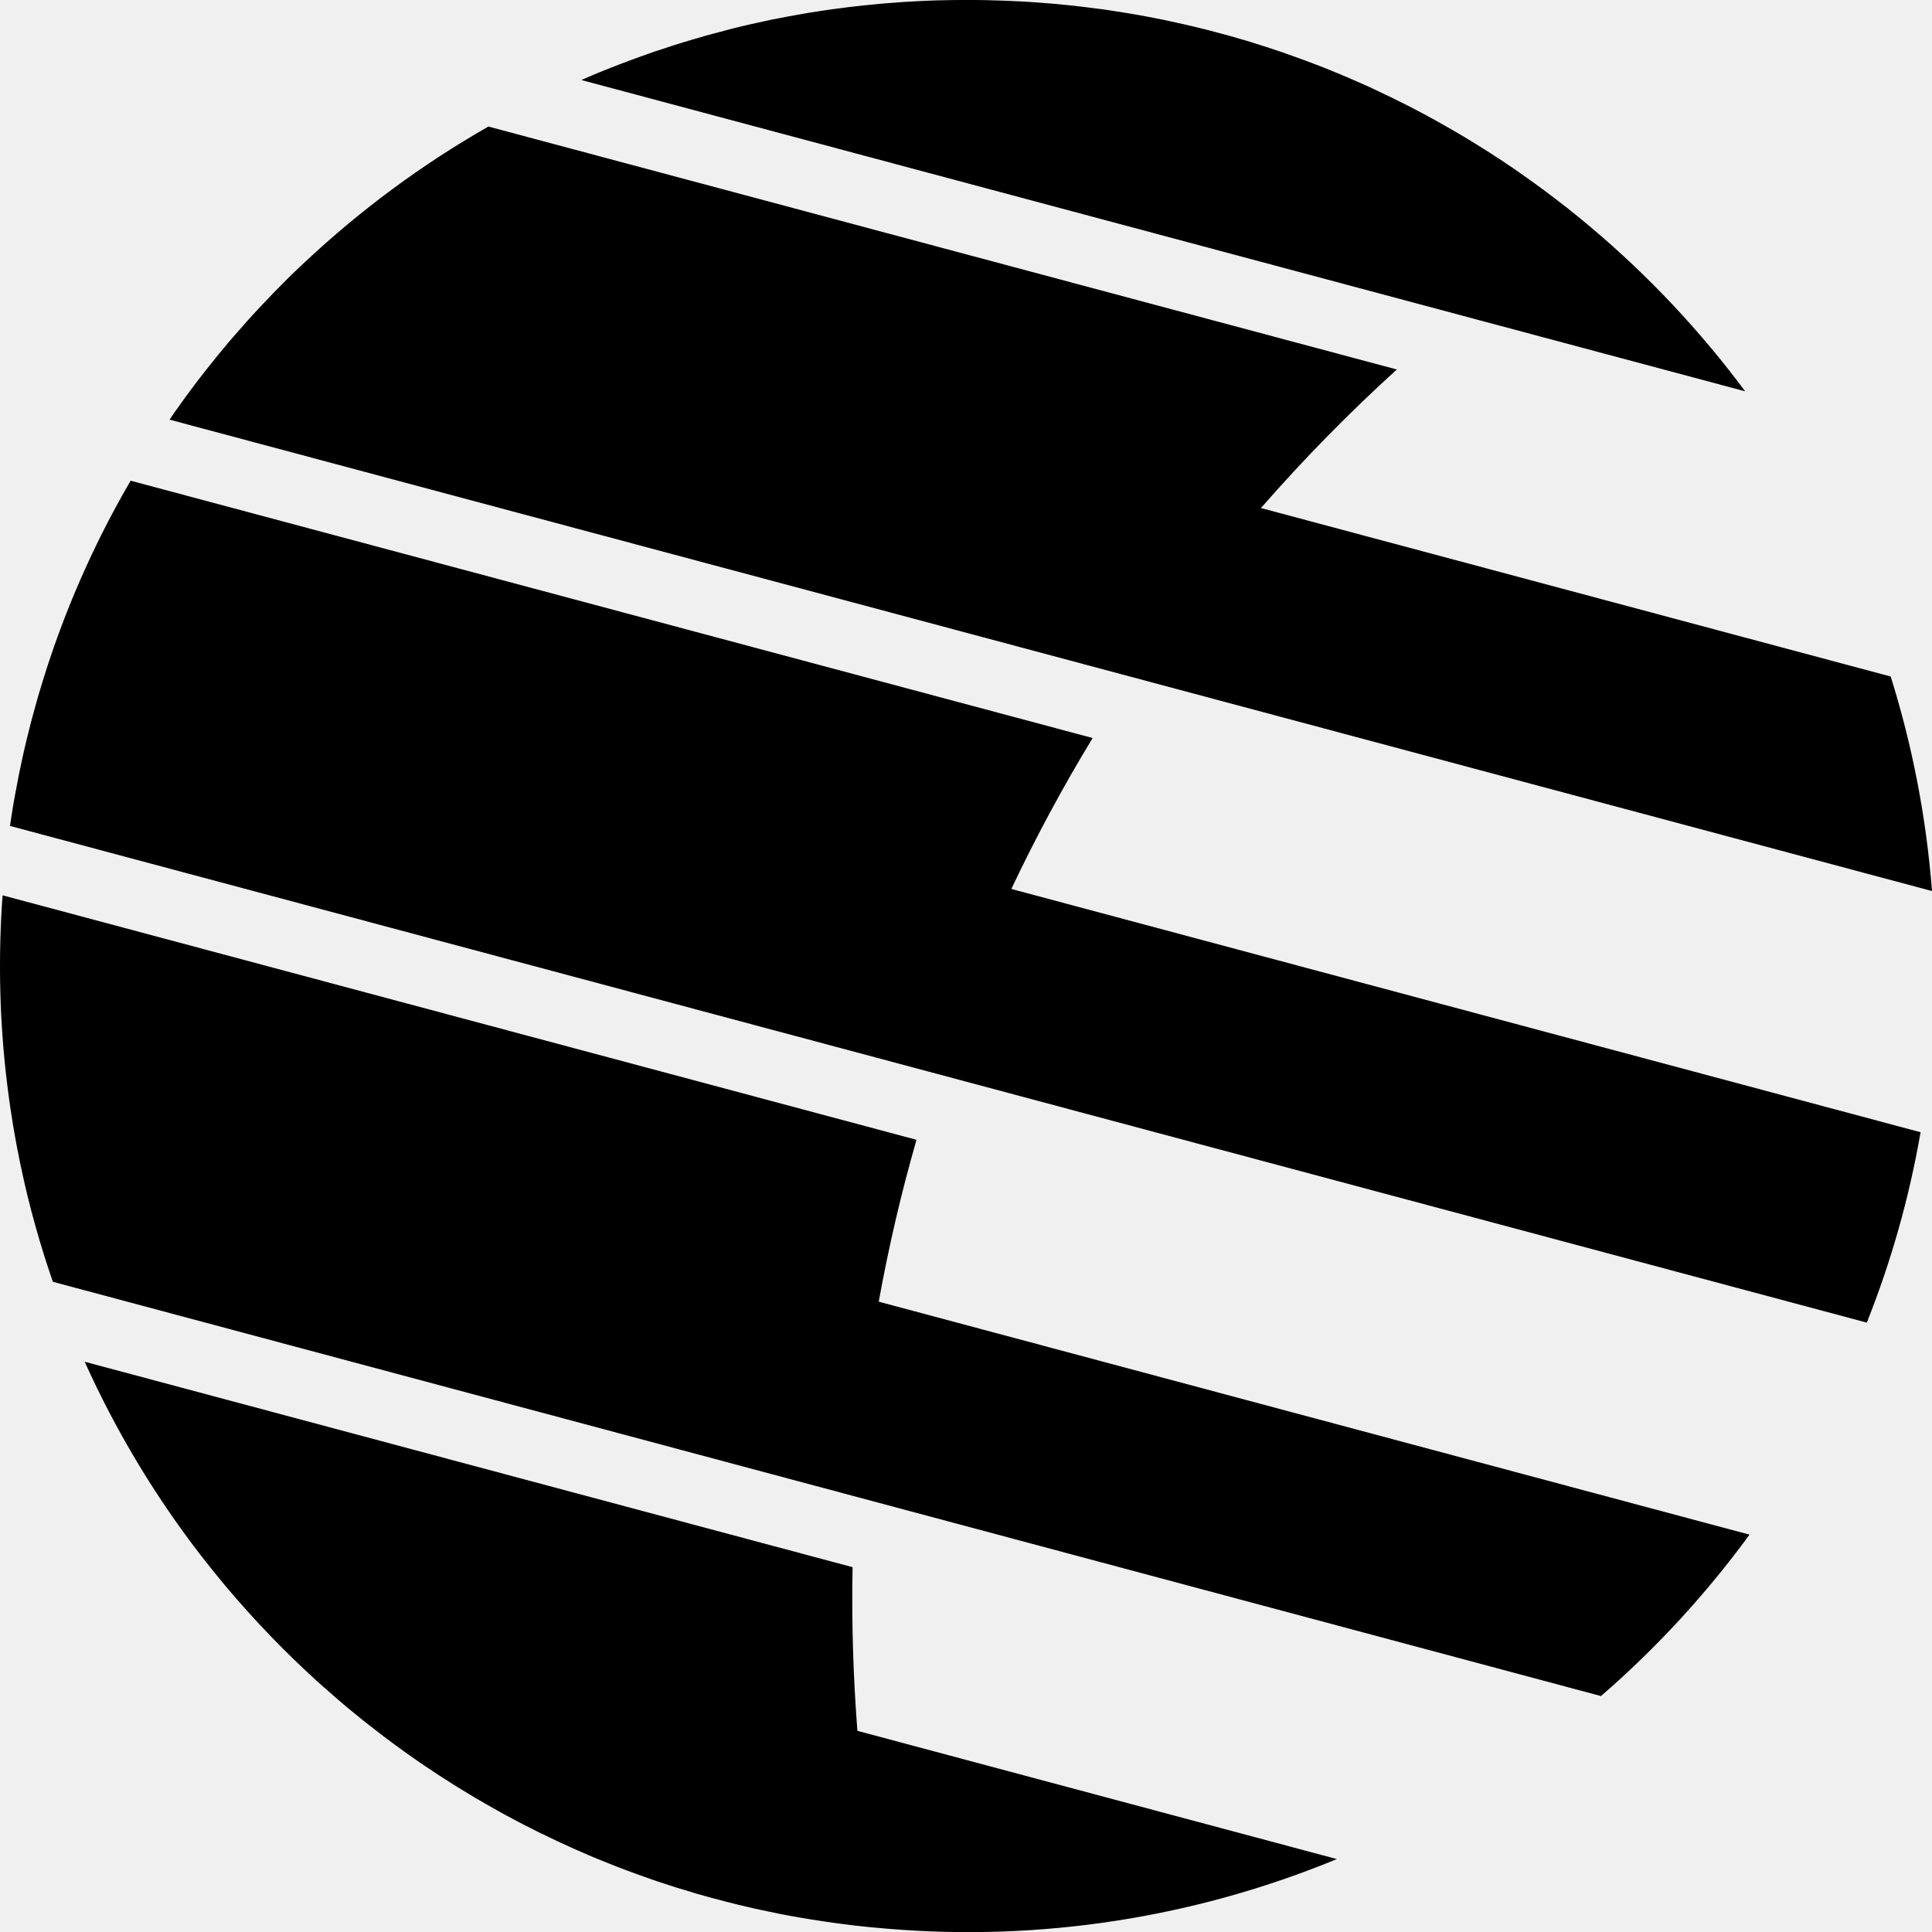
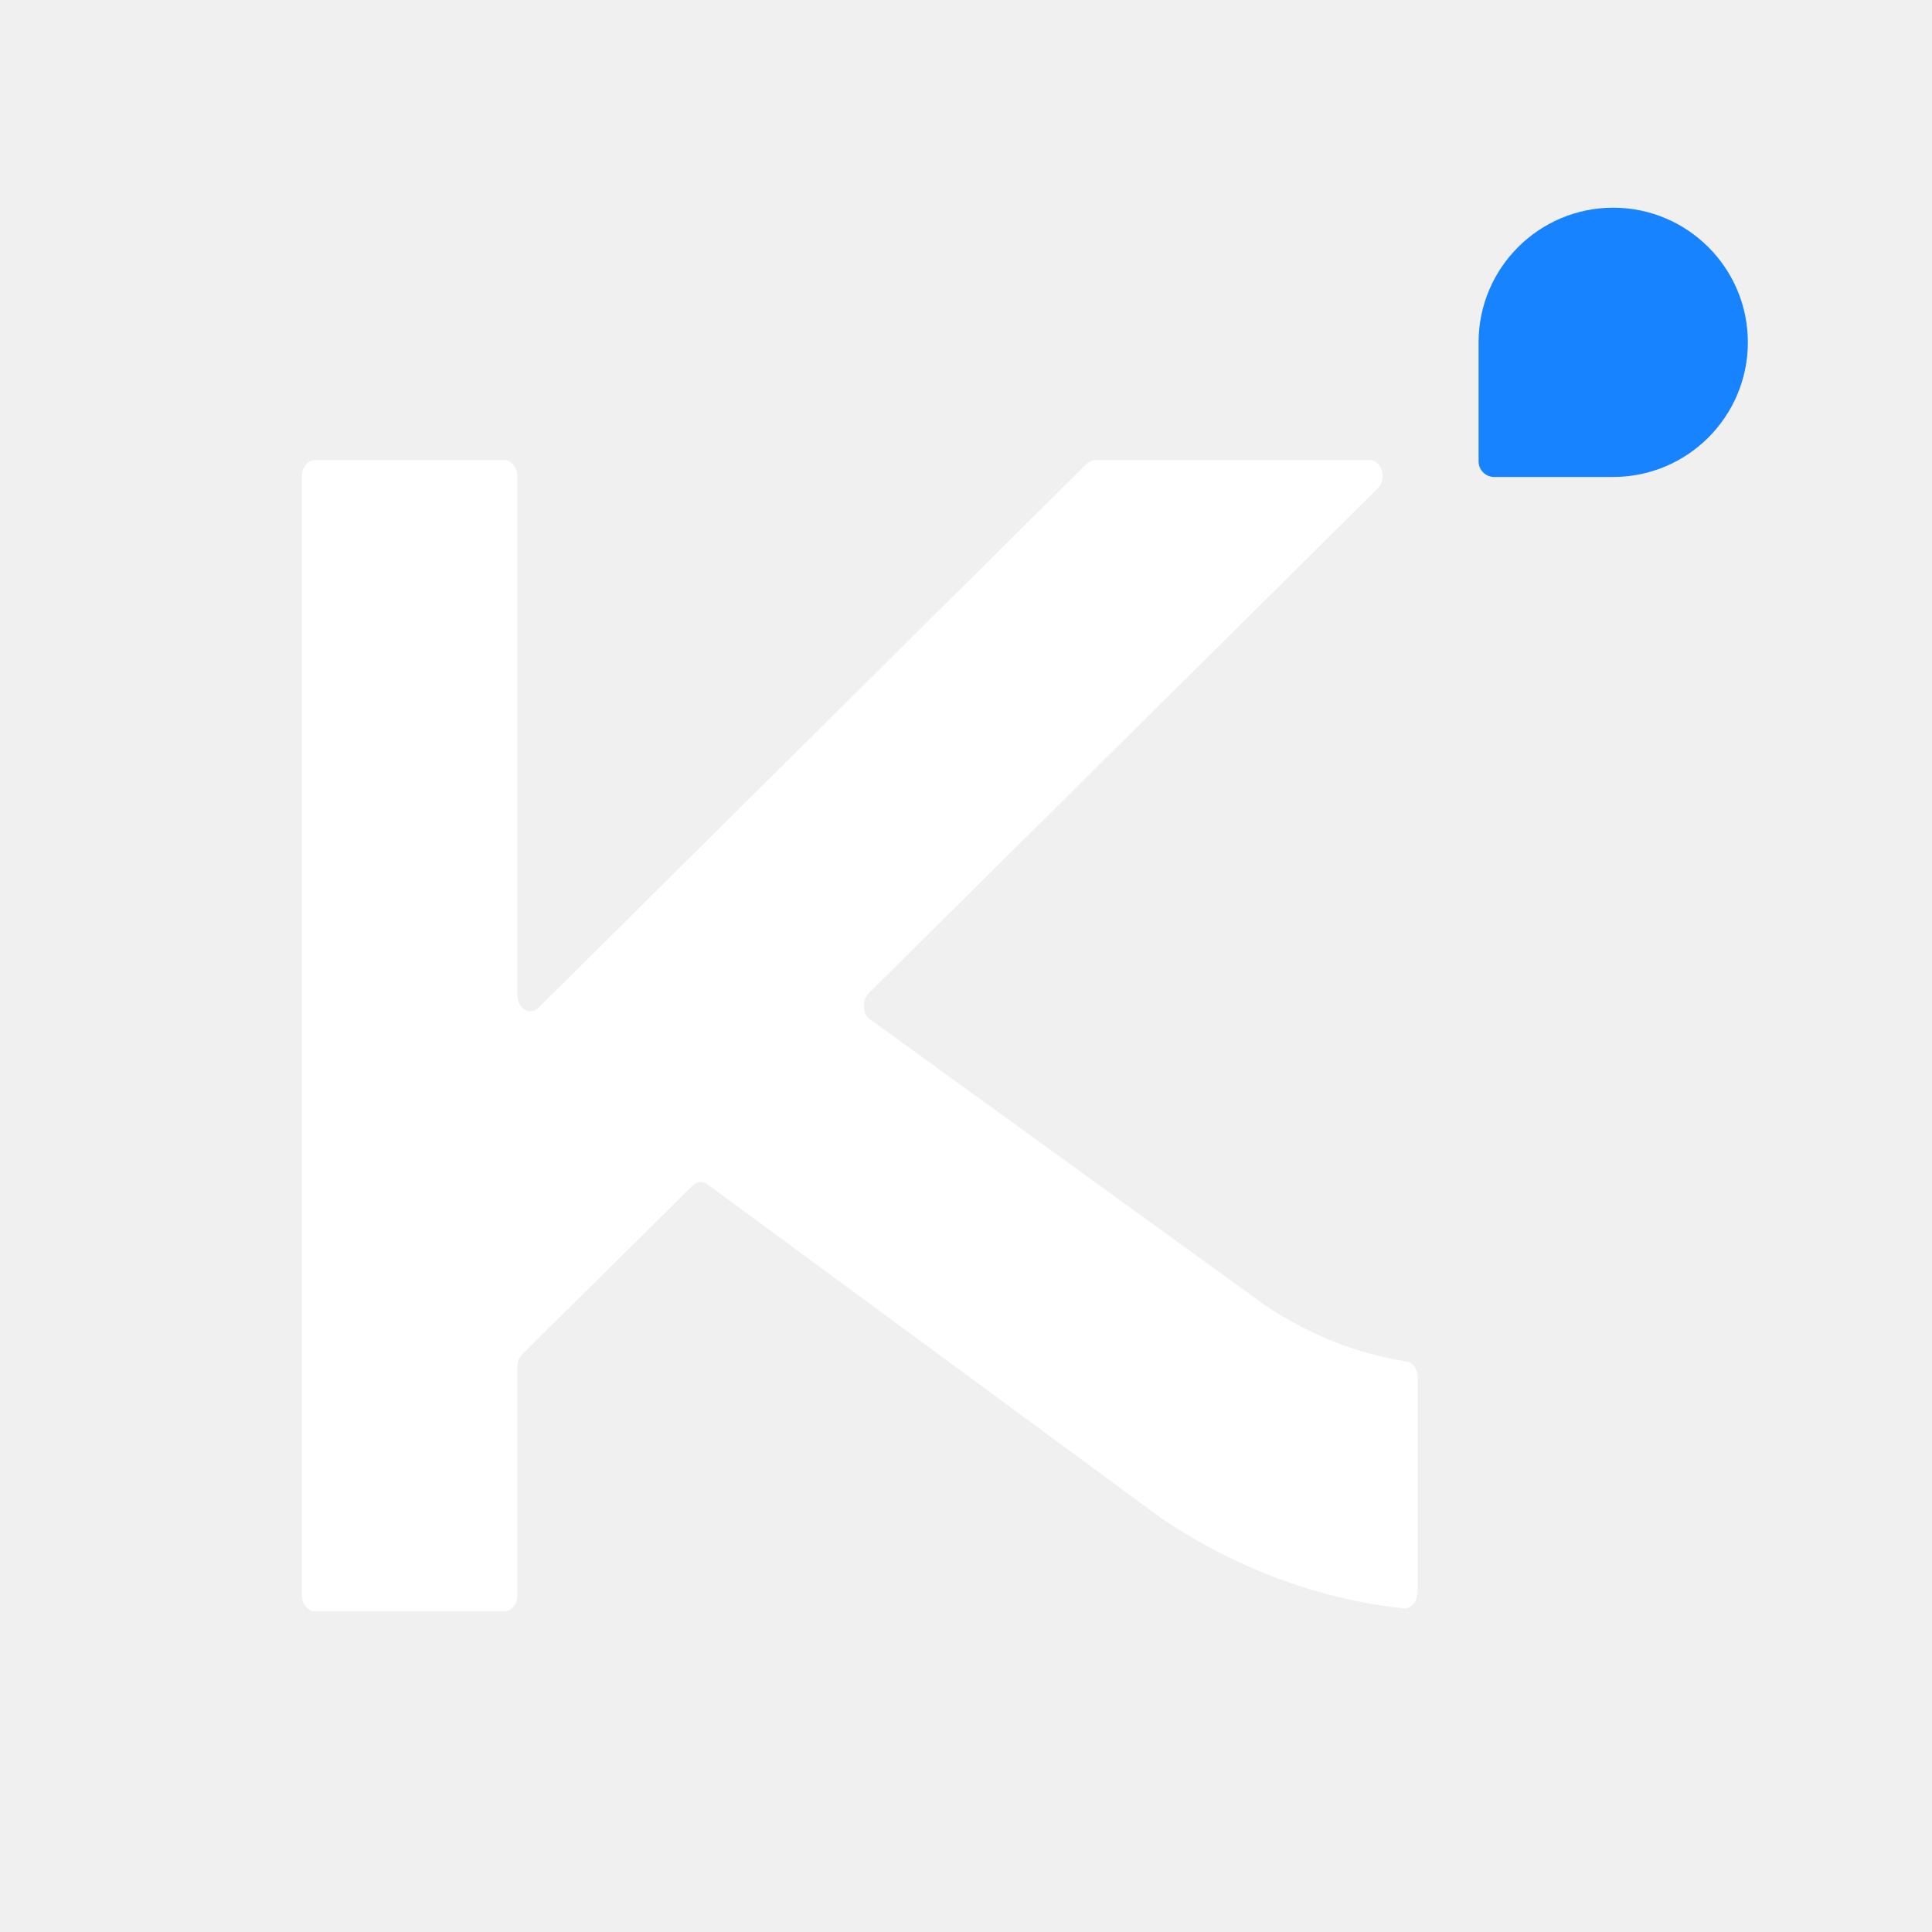
- <svg xmlns="http://www.w3.org/2000/svg" width="40" height="40" fill-rule="evenodd" viewBox="0 0 24 24">
-   <path d="M1.052 16.916l9.539 2.552a21.007 21.007 0 00.06 2.033l5.956 1.593a11.997 11.997 0 01-5.586.865l-.18-.016-.044-.004-.084-.009-.094-.01a11.605 11.605 0 01-.157-.02l-.107-.014-.11-.016a11.962 11.962 0 01-.32-.051l-.042-.008-.075-.013-.107-.02-.07-.015-.093-.019-.075-.016-.095-.02-.097-.023-.094-.022-.068-.017-.088-.022-.09-.024-.095-.025-.082-.023-.109-.03-.062-.02-.084-.025-.093-.028-.105-.034-.058-.019-.08-.026-.09-.031-.066-.024a6.293 6.293 0 01-.044-.015l-.068-.025-.101-.037-.057-.022-.08-.03-.087-.035-.088-.035-.079-.032-.095-.04-.063-.028-.063-.027a5.655 5.655 0 01-.041-.018l-.066-.03-.103-.047-.052-.024-.096-.046-.062-.03-.084-.04-.086-.044-.093-.047-.052-.027-.103-.055-.057-.03-.058-.032a6.49 6.49 0 01-.046-.026l-.094-.053-.06-.034-.051-.03-.072-.041-.082-.05-.093-.056-.052-.032-.084-.053-.061-.039-.079-.05-.07-.047-.053-.035a7.785 7.785 0 01-.054-.036l-.044-.03-.044-.03a6.066 6.066 0 01-.04-.028l-.057-.04-.076-.054-.069-.05-.074-.054-.056-.042-.076-.057-.076-.059-.086-.067-.045-.035-.064-.052-.074-.06-.089-.073-.046-.039-.046-.039a7.516 7.516 0 01-.043-.037l-.045-.04-.061-.053-.07-.062-.068-.06-.062-.058-.067-.062-.053-.05-.088-.084a13.28 13.28 0 01-.099-.097l-.029-.028-.041-.042-.069-.07-.05-.051-.05-.053a6.457 6.457 0 01-.168-.179l-.08-.088-.062-.07-.071-.08-.042-.049-.053-.062-.058-.068-.046-.056a7.175 7.175 0 01-.027-.033l-.045-.055-.066-.082-.041-.052-.05-.064-.02-.025a11.99 11.99 0 01-1.44-2.402zm-1.02-5.794l11.353 3.037a20.468 20.468 0 00-.469 2.011l10.817 2.894a12.076 12.076 0 01-1.845 2.005L.657 15.923l-.016-.046-.035-.104a11.965 11.965 0 01-.05-.153l-.007-.023a11.896 11.896 0 01-.207-.741l-.03-.126-.018-.08-.021-.097-.018-.081-.018-.09-.017-.084-.018-.094c-.026-.141-.05-.283-.071-.426l-.017-.118-.011-.083-.013-.102a12.01 12.01 0 01-.019-.161l-.005-.047a12.12 12.12 0 01-.034-2.145zm1.593-5.15l11.948 3.196c-.368.605-.705 1.231-1.01 1.875l11.295 3.022c-.142.82-.368 1.612-.668 2.365l-11.55-3.09L.124 10.26l.015-.1.008-.049.01-.067.015-.087.018-.098c.026-.148.056-.295.088-.442l.028-.124.02-.085.024-.097c.022-.09.045-.18.07-.268l.028-.102.023-.083.03-.1.025-.082.03-.096.026-.082.031-.095a11.896 11.896 0 011.01-2.232zm4.442-4.4L17.352 4.59a20.77 20.77 0 00-1.688 1.721l7.823 2.093c.267.852.442 1.744.513 2.665L2.106 5.213l.045-.065.027-.04.04-.055.046-.065.055-.076.054-.072.064-.086.05-.065.057-.073.055-.07.06-.074.055-.069.065-.077.054-.066.066-.077.053-.06.072-.082.053-.06.067-.074.054-.058.073-.078.058-.06.063-.067.168-.17.1-.098.059-.056.076-.071a12.084 12.084 0 012.272-1.677zM12.017 0h.097l.082.001.069.001.054.002.068.002.046.001.076.003.047.002.06.003.054.002.087.005.105.007.144.011.088.007.044.004.077.008.082.008.047.005.102.012.05.006.108.014.081.01.042.006.065.01.207.032.07.012.065.011.14.026.092.018.11.022.046.01.075.016.041.01L14.7.3l.042.01.065.015.049.012.071.017.096.024.112.03.113.03.113.032.05.015.07.02.078.024.073.023.05.016.05.016.076.025.099.033.102.036.048.017.064.023.093.034.11.041.116.045.1.04.047.02.06.024.041.018.063.026.04.018.057.025.11.048.1.046.074.035.075.036.06.028.092.046.091.045.102.052.053.028.049.026.046.024.06.033.041.022.052.029.088.05.106.06.087.051.057.034.053.032.096.059.088.055.098.062.036.024.064.041.084.056.04.027.062.042.062.043.023.017c.054.037.108.075.161.114l.083.06.065.048.056.043.086.065.082.064.04.03.05.041.086.069.079.065.085.071c.712.6 1.353 1.283 1.909 2.031L7.222.994l.062-.027.065-.028.081-.034.086-.035c.113-.045.227-.09.341-.131l.096-.035.093-.033.084-.03.096-.031c.087-.03.176-.058.264-.085l.091-.027.086-.025.102-.03.085-.023.1-.026L9.04.37l.09-.023.091-.022.095-.022.09-.02.098-.021.091-.02.095-.018.092-.018.1-.018.091-.016.098-.017.092-.014.097-.015.092-.013.102-.013.091-.012.105-.012.09-.01.105-.01c.093-.01.186-.018.28-.024l.106-.008.09-.005.11-.006.093-.004.1-.004.097-.002.099-.002.197-.002z" fill="currentColor" />
+ <svg xmlns="http://www.w3.org/2000/svg" width="40" height="40" viewBox="-5 -2.5 32 32" fill="none">
+   <path d="M21.72 0.94C22.95 0.94 23.95 1.94 23.95 3.17C23.95 4.4 22.95 5.4 21.72 5.4H19.75C19.6 5.4 19.49 5.28 19.49 5.14V3.17C19.49 1.94 20.49 0.94 21.72 0.94Z" fill="#1783FF" />
+   <path d="M9.39 13.95L17.82 5.59C17.98 5.43 17.89 5.12 17.68 5.12H13.14C13.14 5.12 13.04 5.14 13 5.18L3.92 14.19C3.78 14.33 3.57 14.21 3.57 13.98V5.39C3.57 5.24 3.47 5.12 3.35 5.12H0.22C0.1 5.12 0 5.24 0 5.39V23.92C0 24.07 0.1 24.19 0.22 24.19H3.35C3.47 24.19 3.57 24.07 3.57 23.92V20.14C3.57 20.06 3.6 19.98 3.65 19.93L6.47 17.14C6.54 17.07 6.63 17.06 6.71 17.11L14.24 22.65C15.47 23.48 16.85 23.99 18.25 24.14C18.37 24.15 18.48 24.03 18.48 23.87V20.31C18.48 20.17 18.4 20.06 18.29 20.05C17.47 19.92 16.66 19.6 15.94 19.11L9.42 14.39C9.28 14.3 9.27 14.07 9.39 13.95Z" fill="white" />
</svg>
